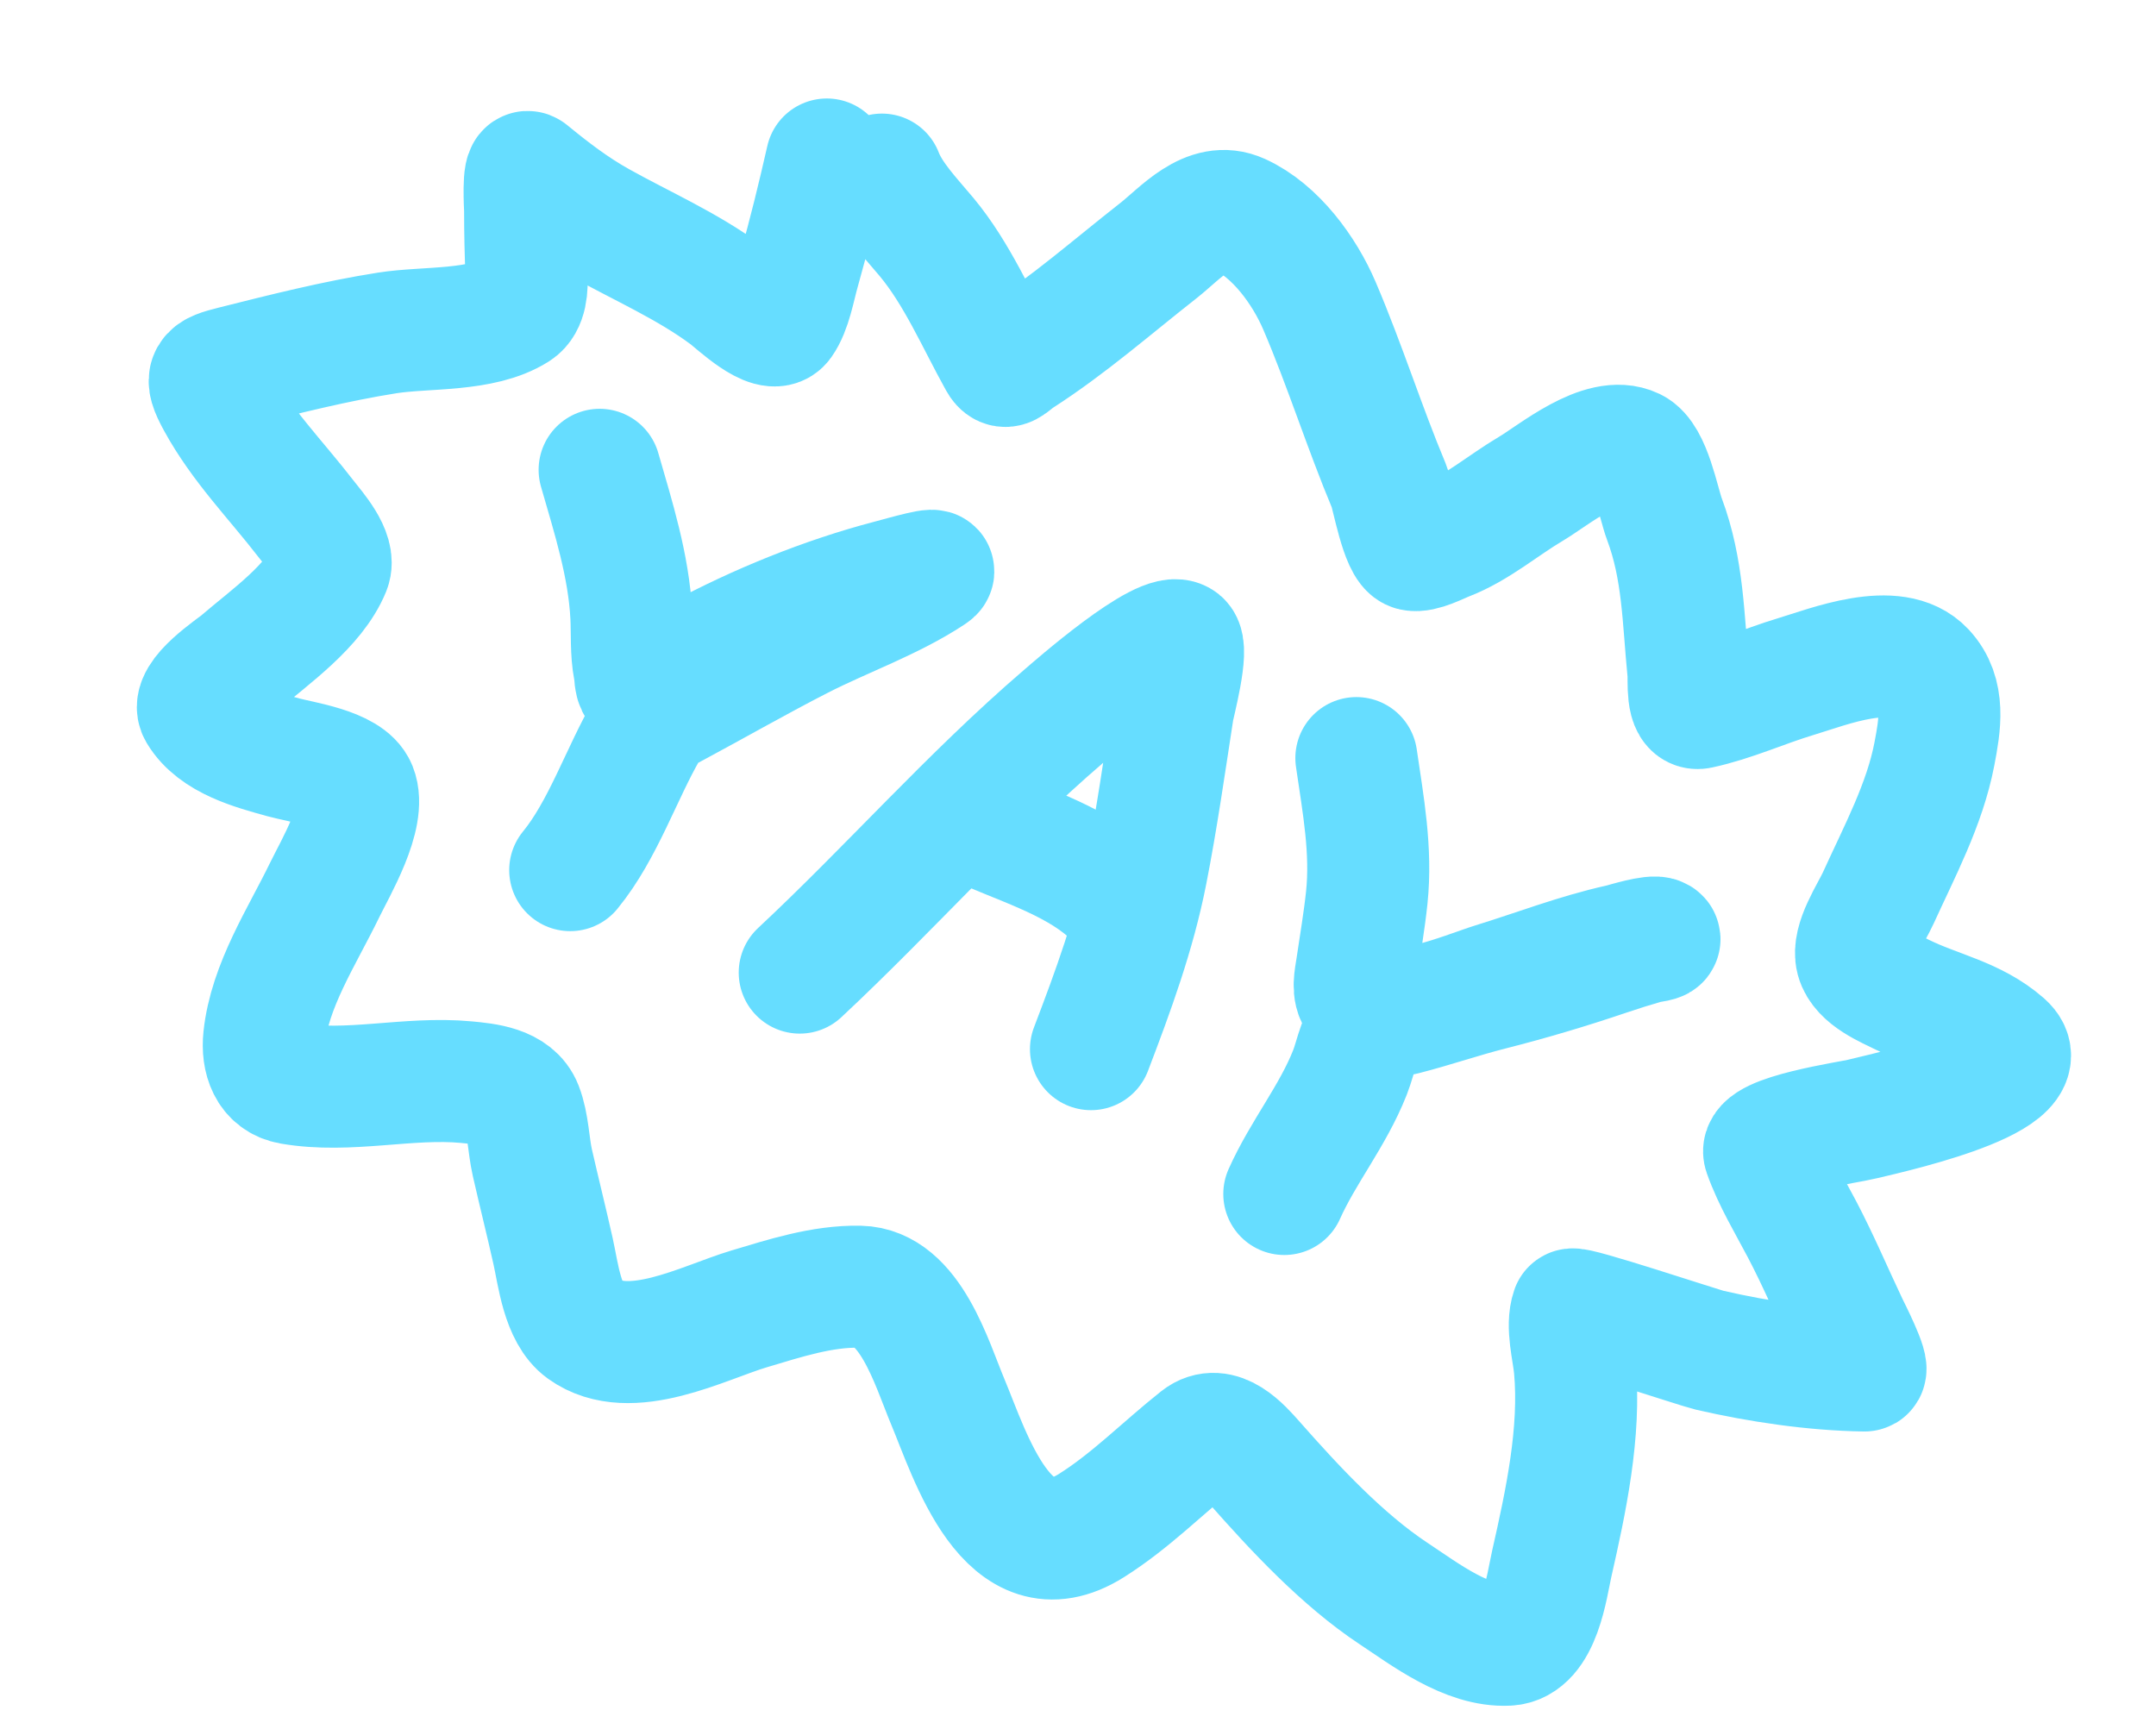
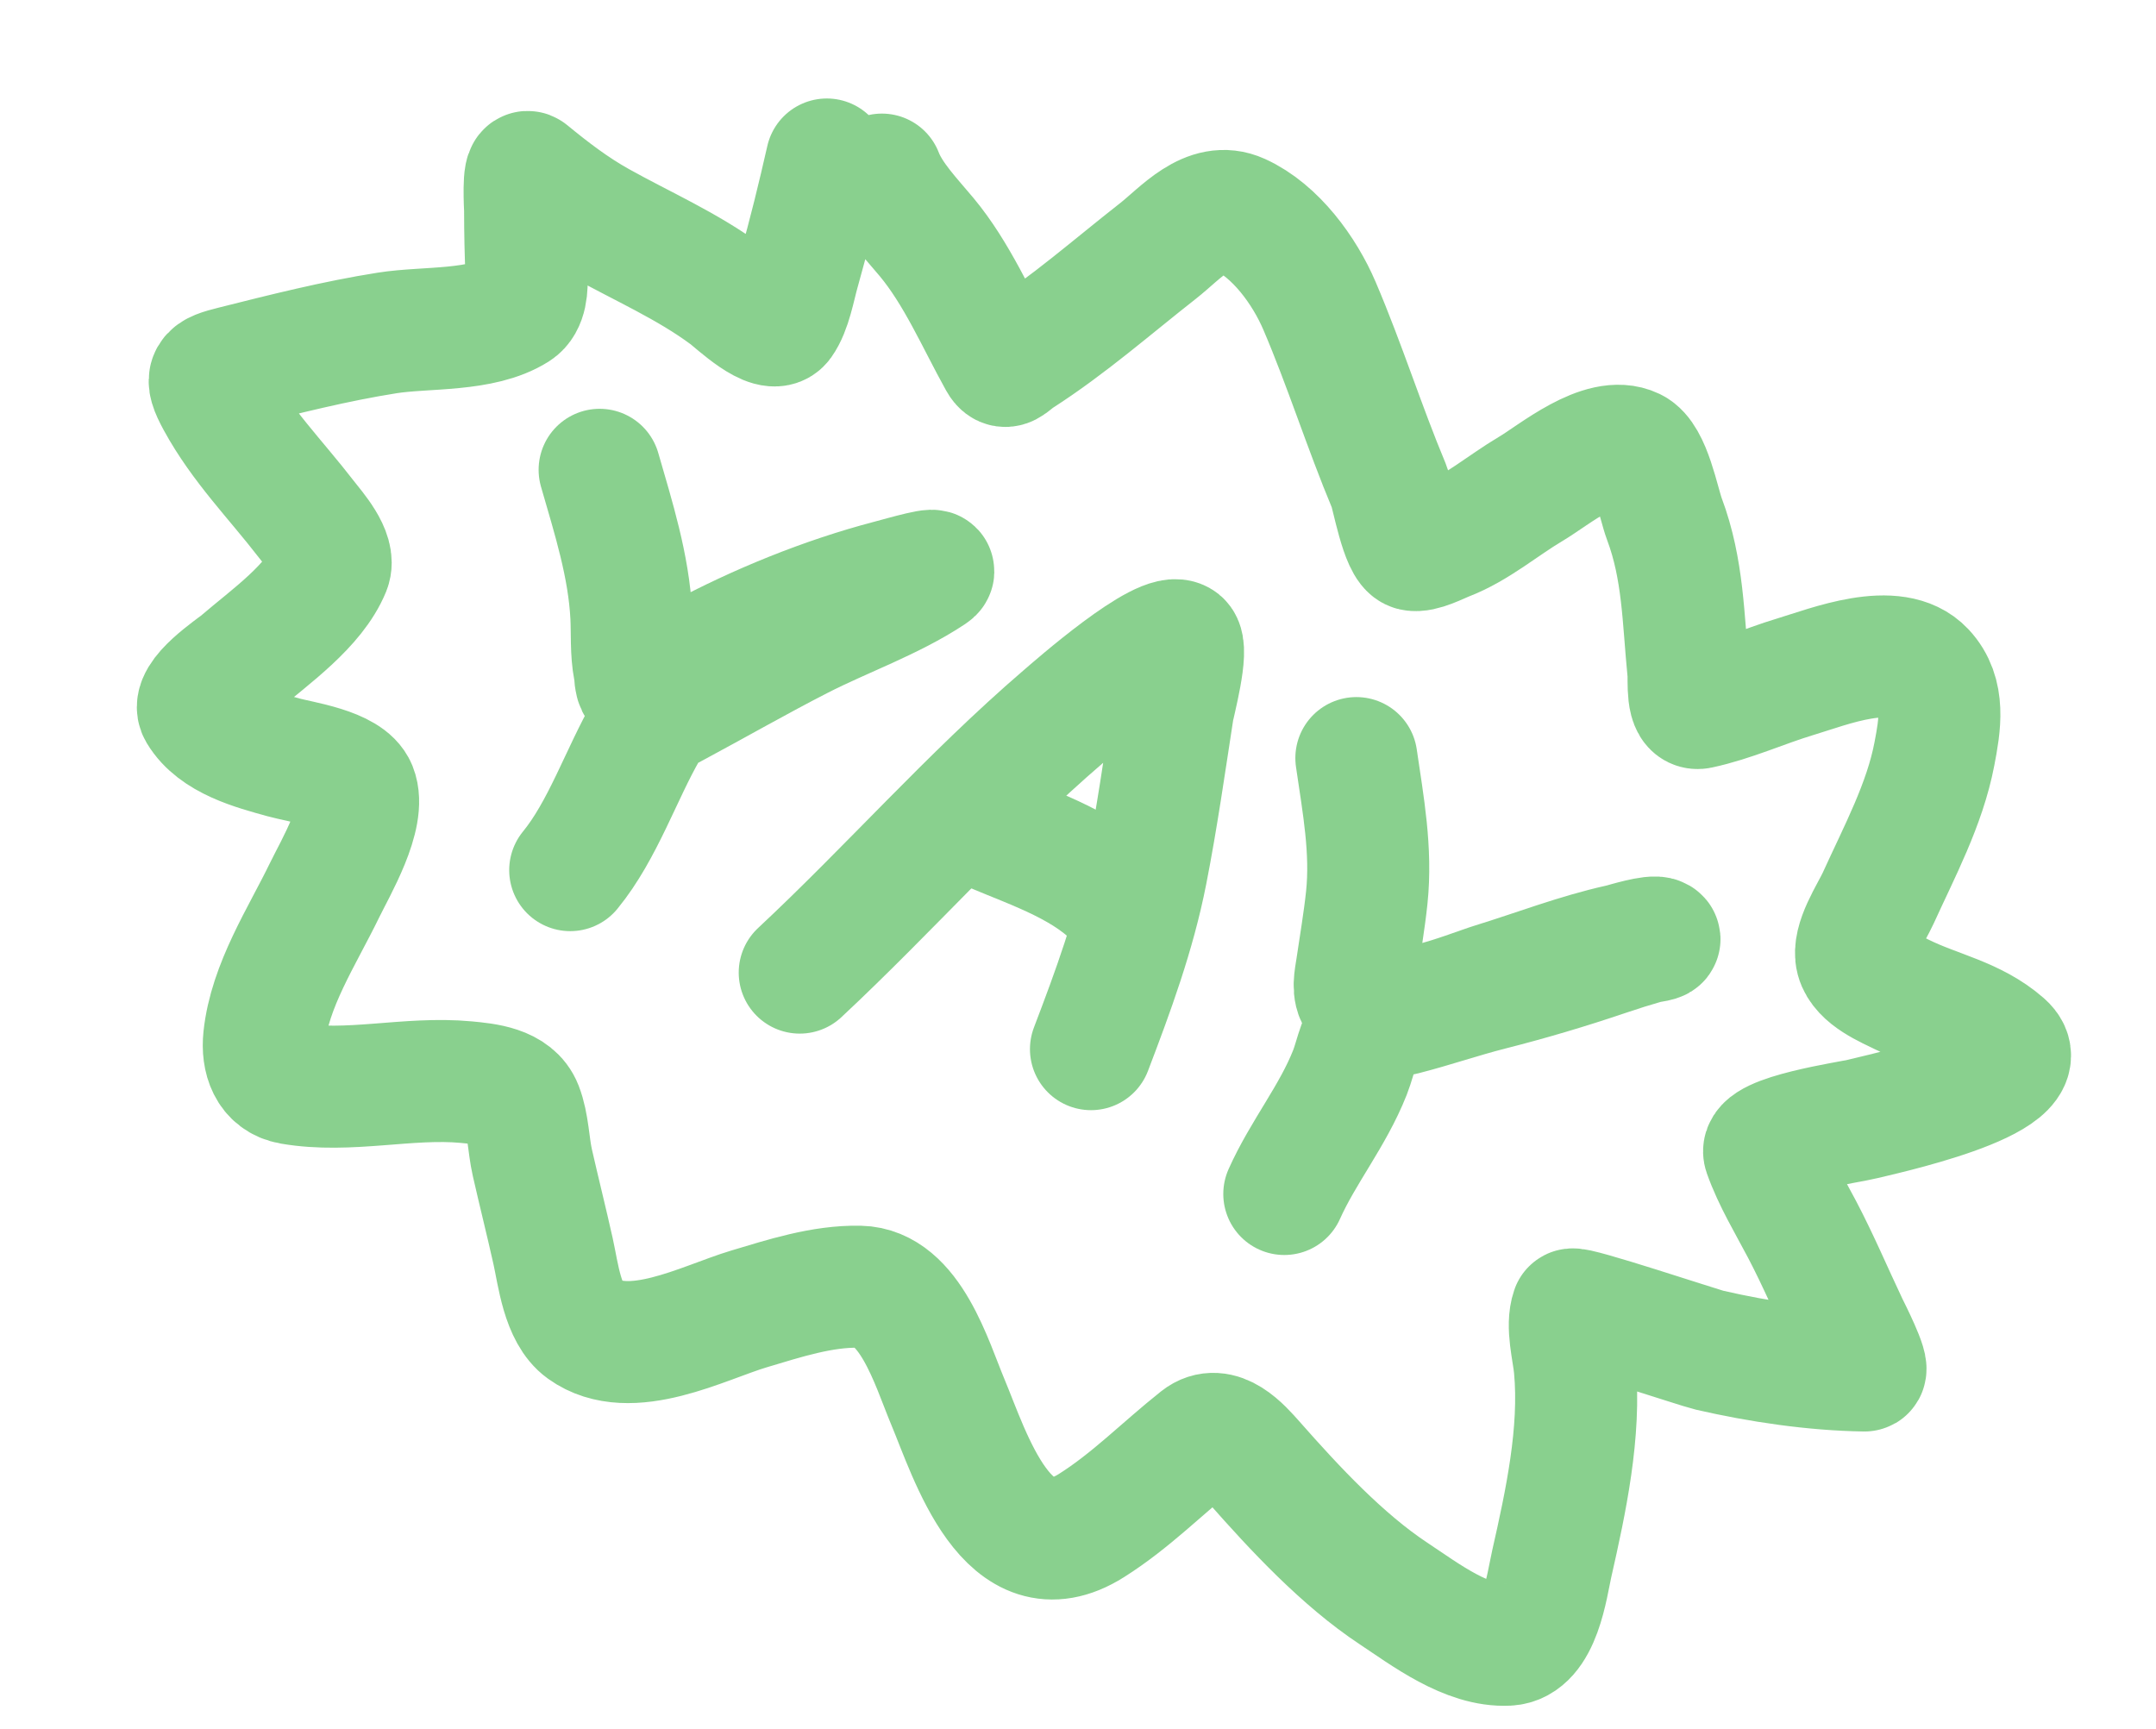
<svg xmlns="http://www.w3.org/2000/svg" width="106" height="85" viewBox="0 0 106 85" fill="none">
  <g opacity="0.6">
-     <path d="M29.481 23.1C30.16 25.459 30.912 27.809 31.04 30.276C31.085 31.149 31.021 32.04 31.187 32.903C31.2 32.971 31.249 33.65 31.334 33.663C32.202 33.787 33.649 32.67 34.347 32.295C37.255 30.732 40.552 29.39 43.752 28.553C44.417 28.379 46.354 27.811 45.782 28.191C43.844 29.477 41.427 30.321 39.356 31.38C37.259 32.453 35.229 33.619 33.157 34.729C32.527 35.066 32.184 35.214 31.81 35.863C30.538 38.066 29.643 40.819 28.035 42.783" stroke="#00c7ff" stroke-width="6" stroke-linecap="round" />
-     <path d="M39.319 47.821C43.726 43.707 47.683 39.185 52.264 35.246C52.777 34.805 57.225 30.887 58.04 31.554C58.451 31.89 57.724 34.558 57.663 34.956C57.254 37.603 56.878 40.258 56.362 42.887C55.77 45.906 54.723 48.74 53.638 51.585" stroke="#00c7ff" stroke-width="6" stroke-linecap="round" />
-     <path d="M47.912 40.48C50.047 41.464 52.682 42.212 54.485 43.799" stroke="#00c7ff" stroke-width="6" stroke-linecap="round" />
-     <path d="M66.686 37.274C67.021 39.579 67.441 41.805 67.197 44.133C67.076 45.284 66.877 46.429 66.709 47.575C66.634 48.084 66.47 48.73 66.811 49.146C67.965 50.552 72.185 48.746 73.433 48.363C75.501 47.727 77.537 46.933 79.653 46.465C79.885 46.413 81.284 45.969 81.552 46.131C81.744 46.248 81.13 46.289 80.914 46.35C80.27 46.534 79.633 46.733 78.999 46.949C77.093 47.595 75.207 48.156 73.259 48.65C71.83 49.013 70.438 49.497 69.01 49.861C68.557 49.977 67.917 50.051 67.529 50.34C66.795 50.886 66.704 51.887 66.369 52.736C65.523 54.878 64.066 56.641 63.143 58.706" stroke="#00c7ff" stroke-width="6" stroke-linecap="round" />
-     <path d="M40.651 7.842C40.234 9.682 39.78 11.54 39.265 13.355C39.057 14.085 38.874 15.202 38.42 15.838C37.928 16.524 36.191 14.852 35.758 14.53C33.797 13.073 31.578 12.116 29.459 10.933C28.188 10.222 27.101 9.386 25.99 8.476C25.695 8.235 25.817 10.208 25.817 10.363C25.818 11.431 25.841 12.487 25.887 13.554C25.912 14.111 25.892 14.913 25.375 15.24C23.674 16.313 20.955 16.068 19.038 16.37C16.491 16.772 13.972 17.409 11.475 18.037C10.227 18.351 10.01 18.477 10.687 19.719C11.866 21.883 13.559 23.584 15.05 25.516C15.445 26.028 16.512 27.207 16.203 27.964C15.456 29.794 13.265 31.317 11.821 32.56C11.486 32.848 9.345 34.249 9.788 34.992C10.6 36.35 12.515 36.843 13.924 37.235C14.761 37.469 17.095 37.777 17.498 38.778C18.028 40.094 16.483 42.685 15.951 43.783C14.851 46.051 13.259 48.455 12.988 51.032C12.882 52.042 13.202 53.081 14.319 53.273C17.155 53.76 20.067 52.939 22.922 53.207C23.874 53.297 25.248 53.421 25.653 54.465C25.976 55.299 25.977 56.3 26.174 57.169C26.505 58.624 26.869 60.07 27.194 61.527C27.445 62.655 27.65 64.603 28.696 65.354C30.971 66.988 34.581 65.029 36.819 64.359C38.558 63.839 40.422 63.228 42.261 63.266C44.746 63.316 45.804 67.029 46.593 68.91C47.693 71.533 49.522 77.621 53.663 75.008C55.605 73.783 57.168 72.172 58.947 70.762C59.958 69.961 61.034 71.194 61.655 71.897C63.651 74.161 65.998 76.687 68.52 78.355C70.071 79.381 72.131 80.968 74.127 80.867C75.715 80.787 76.052 77.948 76.29 76.895C76.983 73.836 77.72 70.417 77.427 67.249C77.35 66.412 77.007 65.207 77.289 64.392C77.355 64.2 83.534 66.268 84.059 66.389C86.492 66.949 89.164 67.346 91.666 67.384C91.961 67.388 90.895 65.298 90.822 65.144C90.079 63.579 89.406 61.984 88.6 60.449C87.965 59.238 87.205 57.991 86.747 56.694C86.436 55.814 91.021 55.164 91.527 55.029C92.201 54.851 100.523 53.102 98.51 51.335C97.048 50.052 95.237 49.751 93.549 48.919C92.811 48.555 91.523 48.032 91.288 47.158C91.054 46.283 92.002 44.908 92.347 44.149C93.382 41.871 94.629 39.556 95.104 37.072C95.374 35.659 95.648 34.124 94.595 32.997C93.162 31.464 89.915 32.779 88.284 33.269C86.701 33.745 85.157 34.46 83.541 34.804C82.897 34.941 83.053 33.473 83.008 33.019C82.75 30.426 82.759 27.993 81.829 25.516C81.537 24.738 81.147 22.48 80.297 22.074C78.772 21.345 76.403 23.361 75.253 24.042C73.887 24.851 72.611 25.962 71.121 26.537C70.74 26.683 69.902 27.133 69.468 27.034C68.906 26.907 68.46 24.31 68.298 23.921C67.071 20.99 66.125 17.967 64.873 15.038C64.14 13.322 62.717 11.346 60.956 10.548C59.389 9.837 58.045 11.468 56.932 12.34C54.682 14.104 52.535 15.995 50.124 17.542C49.644 17.85 49.43 18.27 49.135 17.739C48.026 15.745 47.05 13.449 45.556 11.655C44.802 10.748 43.787 9.704 43.359 8.585" stroke="#00c7ff" stroke-width="6" stroke-linecap="round" />
+     <path d="M29.481 23.1C30.16 25.459 30.912 27.809 31.04 30.276C31.085 31.149 31.021 32.04 31.187 32.903C31.2 32.971 31.249 33.65 31.334 33.663C32.202 33.787 33.649 32.67 34.347 32.295C37.255 30.732 40.552 29.39 43.752 28.553C44.417 28.379 46.354 27.811 45.782 28.191C43.844 29.477 41.427 30.321 39.356 31.38C37.259 32.453 35.229 33.619 33.157 34.729C32.527 35.066 32.184 35.214 31.81 35.863C30.538 38.066 29.643 40.819 28.035 42.783" stroke="#3BB143" stroke-width="6" stroke-linecap="round" />
+     <path d="M39.319 47.821C43.726 43.707 47.683 39.185 52.264 35.246C52.777 34.805 57.225 30.887 58.04 31.554C58.451 31.89 57.724 34.558 57.663 34.956C57.254 37.603 56.878 40.258 56.362 42.887C55.77 45.906 54.723 48.74 53.638 51.585" stroke="#3BB143" stroke-width="6" stroke-linecap="round" />
+     <path d="M47.912 40.48C50.047 41.464 52.682 42.212 54.485 43.799" stroke="#3BB143" stroke-width="6" stroke-linecap="round" />
+     <path d="M66.686 37.274C67.021 39.579 67.441 41.805 67.197 44.133C67.076 45.284 66.877 46.429 66.709 47.575C66.634 48.084 66.47 48.73 66.811 49.146C67.965 50.552 72.185 48.746 73.433 48.363C75.501 47.727 77.537 46.933 79.653 46.465C79.885 46.413 81.284 45.969 81.552 46.131C81.744 46.248 81.13 46.289 80.914 46.35C80.27 46.534 79.633 46.733 78.999 46.949C77.093 47.595 75.207 48.156 73.259 48.65C71.83 49.013 70.438 49.497 69.01 49.861C68.557 49.977 67.917 50.051 67.529 50.34C66.795 50.886 66.704 51.887 66.369 52.736C65.523 54.878 64.066 56.641 63.143 58.706" stroke="#3BB143" stroke-width="6" stroke-linecap="round" />
+     <path d="M40.651 7.842C40.234 9.682 39.78 11.54 39.265 13.355C39.057 14.085 38.874 15.202 38.42 15.838C37.928 16.524 36.191 14.852 35.758 14.53C33.797 13.073 31.578 12.116 29.459 10.933C28.188 10.222 27.101 9.386 25.99 8.476C25.695 8.235 25.817 10.208 25.817 10.363C25.818 11.431 25.841 12.487 25.887 13.554C25.912 14.111 25.892 14.913 25.375 15.24C23.674 16.313 20.955 16.068 19.038 16.37C16.491 16.772 13.972 17.409 11.475 18.037C10.227 18.351 10.01 18.477 10.687 19.719C11.866 21.883 13.559 23.584 15.05 25.516C15.445 26.028 16.512 27.207 16.203 27.964C15.456 29.794 13.265 31.317 11.821 32.56C11.486 32.848 9.345 34.249 9.788 34.992C10.6 36.35 12.515 36.843 13.924 37.235C14.761 37.469 17.095 37.777 17.498 38.778C18.028 40.094 16.483 42.685 15.951 43.783C14.851 46.051 13.259 48.455 12.988 51.032C12.882 52.042 13.202 53.081 14.319 53.273C17.155 53.76 20.067 52.939 22.922 53.207C23.874 53.297 25.248 53.421 25.653 54.465C25.976 55.299 25.977 56.3 26.174 57.169C26.505 58.624 26.869 60.07 27.194 61.527C27.445 62.655 27.65 64.603 28.696 65.354C30.971 66.988 34.581 65.029 36.819 64.359C38.558 63.839 40.422 63.228 42.261 63.266C44.746 63.316 45.804 67.029 46.593 68.91C47.693 71.533 49.522 77.621 53.663 75.008C55.605 73.783 57.168 72.172 58.947 70.762C59.958 69.961 61.034 71.194 61.655 71.897C63.651 74.161 65.998 76.687 68.52 78.355C70.071 79.381 72.131 80.968 74.127 80.867C75.715 80.787 76.052 77.948 76.29 76.895C76.983 73.836 77.72 70.417 77.427 67.249C77.35 66.412 77.007 65.207 77.289 64.392C77.355 64.2 83.534 66.268 84.059 66.389C86.492 66.949 89.164 67.346 91.666 67.384C91.961 67.388 90.895 65.298 90.822 65.144C90.079 63.579 89.406 61.984 88.6 60.449C87.965 59.238 87.205 57.991 86.747 56.694C86.436 55.814 91.021 55.164 91.527 55.029C92.201 54.851 100.523 53.102 98.51 51.335C97.048 50.052 95.237 49.751 93.549 48.919C92.811 48.555 91.523 48.032 91.288 47.158C91.054 46.283 92.002 44.908 92.347 44.149C93.382 41.871 94.629 39.556 95.104 37.072C95.374 35.659 95.648 34.124 94.595 32.997C93.162 31.464 89.915 32.779 88.284 33.269C86.701 33.745 85.157 34.46 83.541 34.804C82.897 34.941 83.053 33.473 83.008 33.019C82.75 30.426 82.759 27.993 81.829 25.516C81.537 24.738 81.147 22.48 80.297 22.074C78.772 21.345 76.403 23.361 75.253 24.042C73.887 24.851 72.611 25.962 71.121 26.537C70.74 26.683 69.902 27.133 69.468 27.034C68.906 26.907 68.46 24.31 68.298 23.921C67.071 20.99 66.125 17.967 64.873 15.038C64.14 13.322 62.717 11.346 60.956 10.548C59.389 9.837 58.045 11.468 56.932 12.34C54.682 14.104 52.535 15.995 50.124 17.542C49.644 17.85 49.43 18.27 49.135 17.739C48.026 15.745 47.05 13.449 45.556 11.655C44.802 10.748 43.787 9.704 43.359 8.585" stroke="#3BB143" stroke-width="6" stroke-linecap="round" />
  </g>
</svg>
